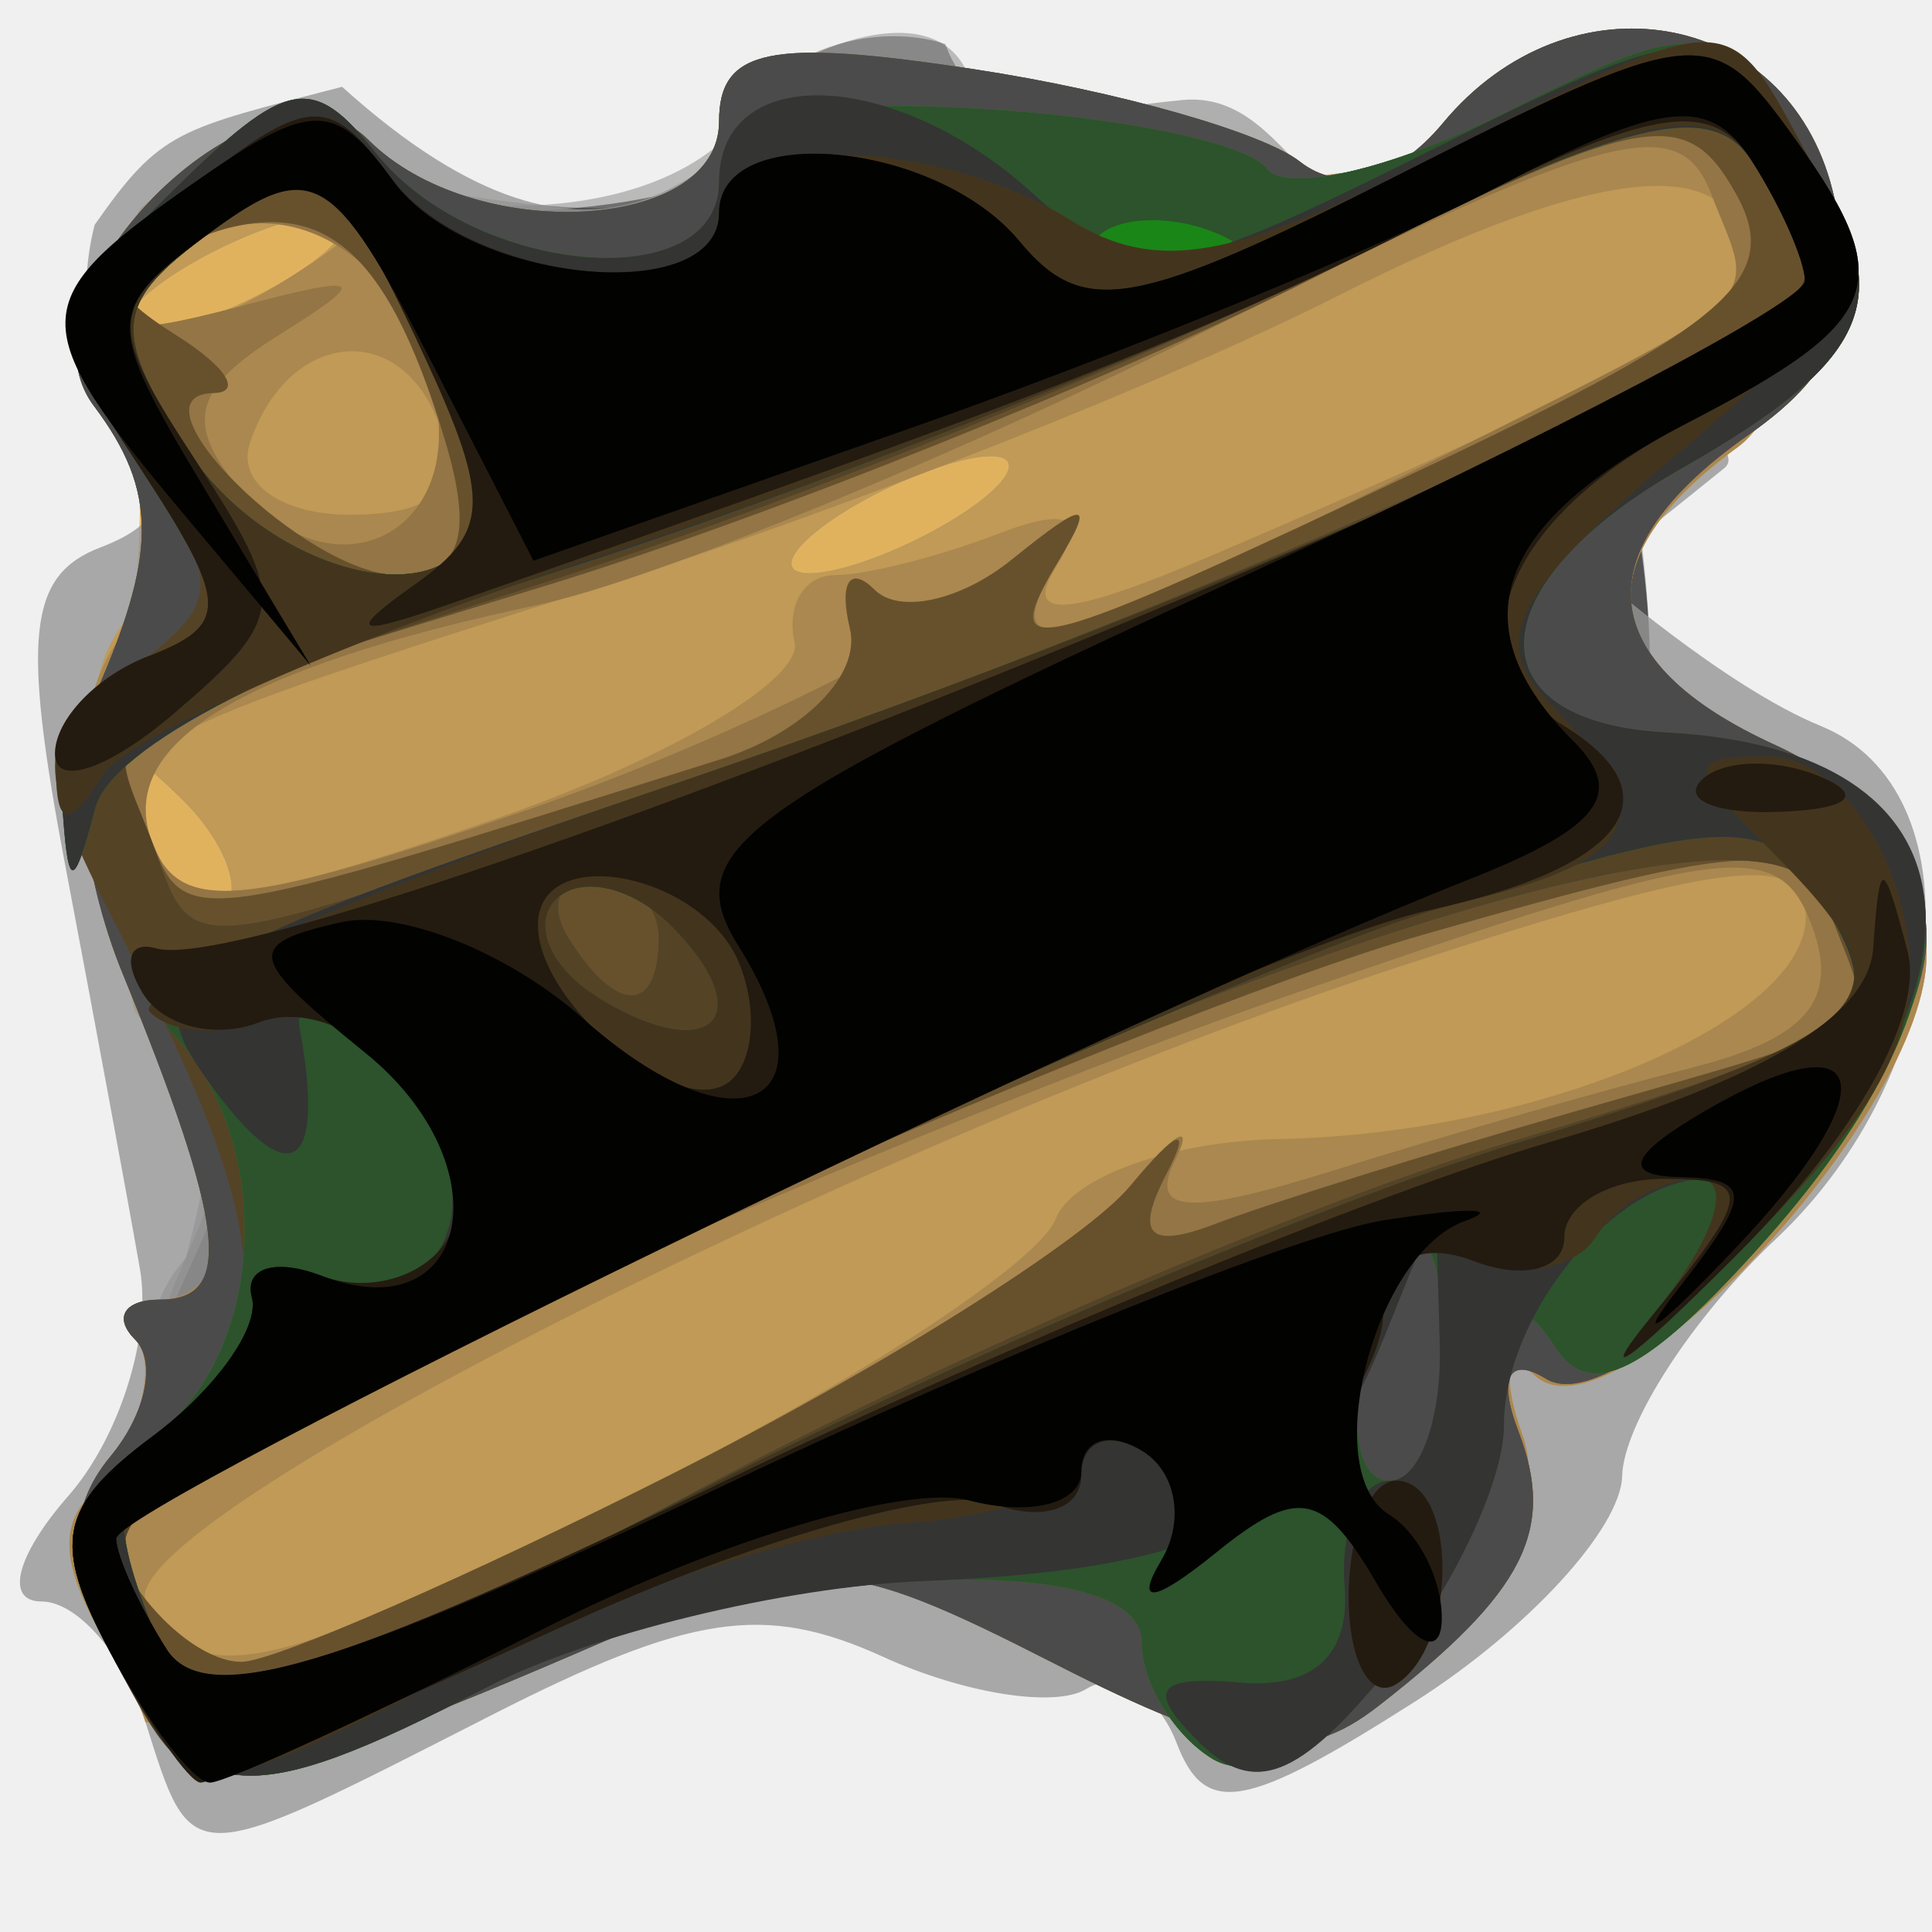
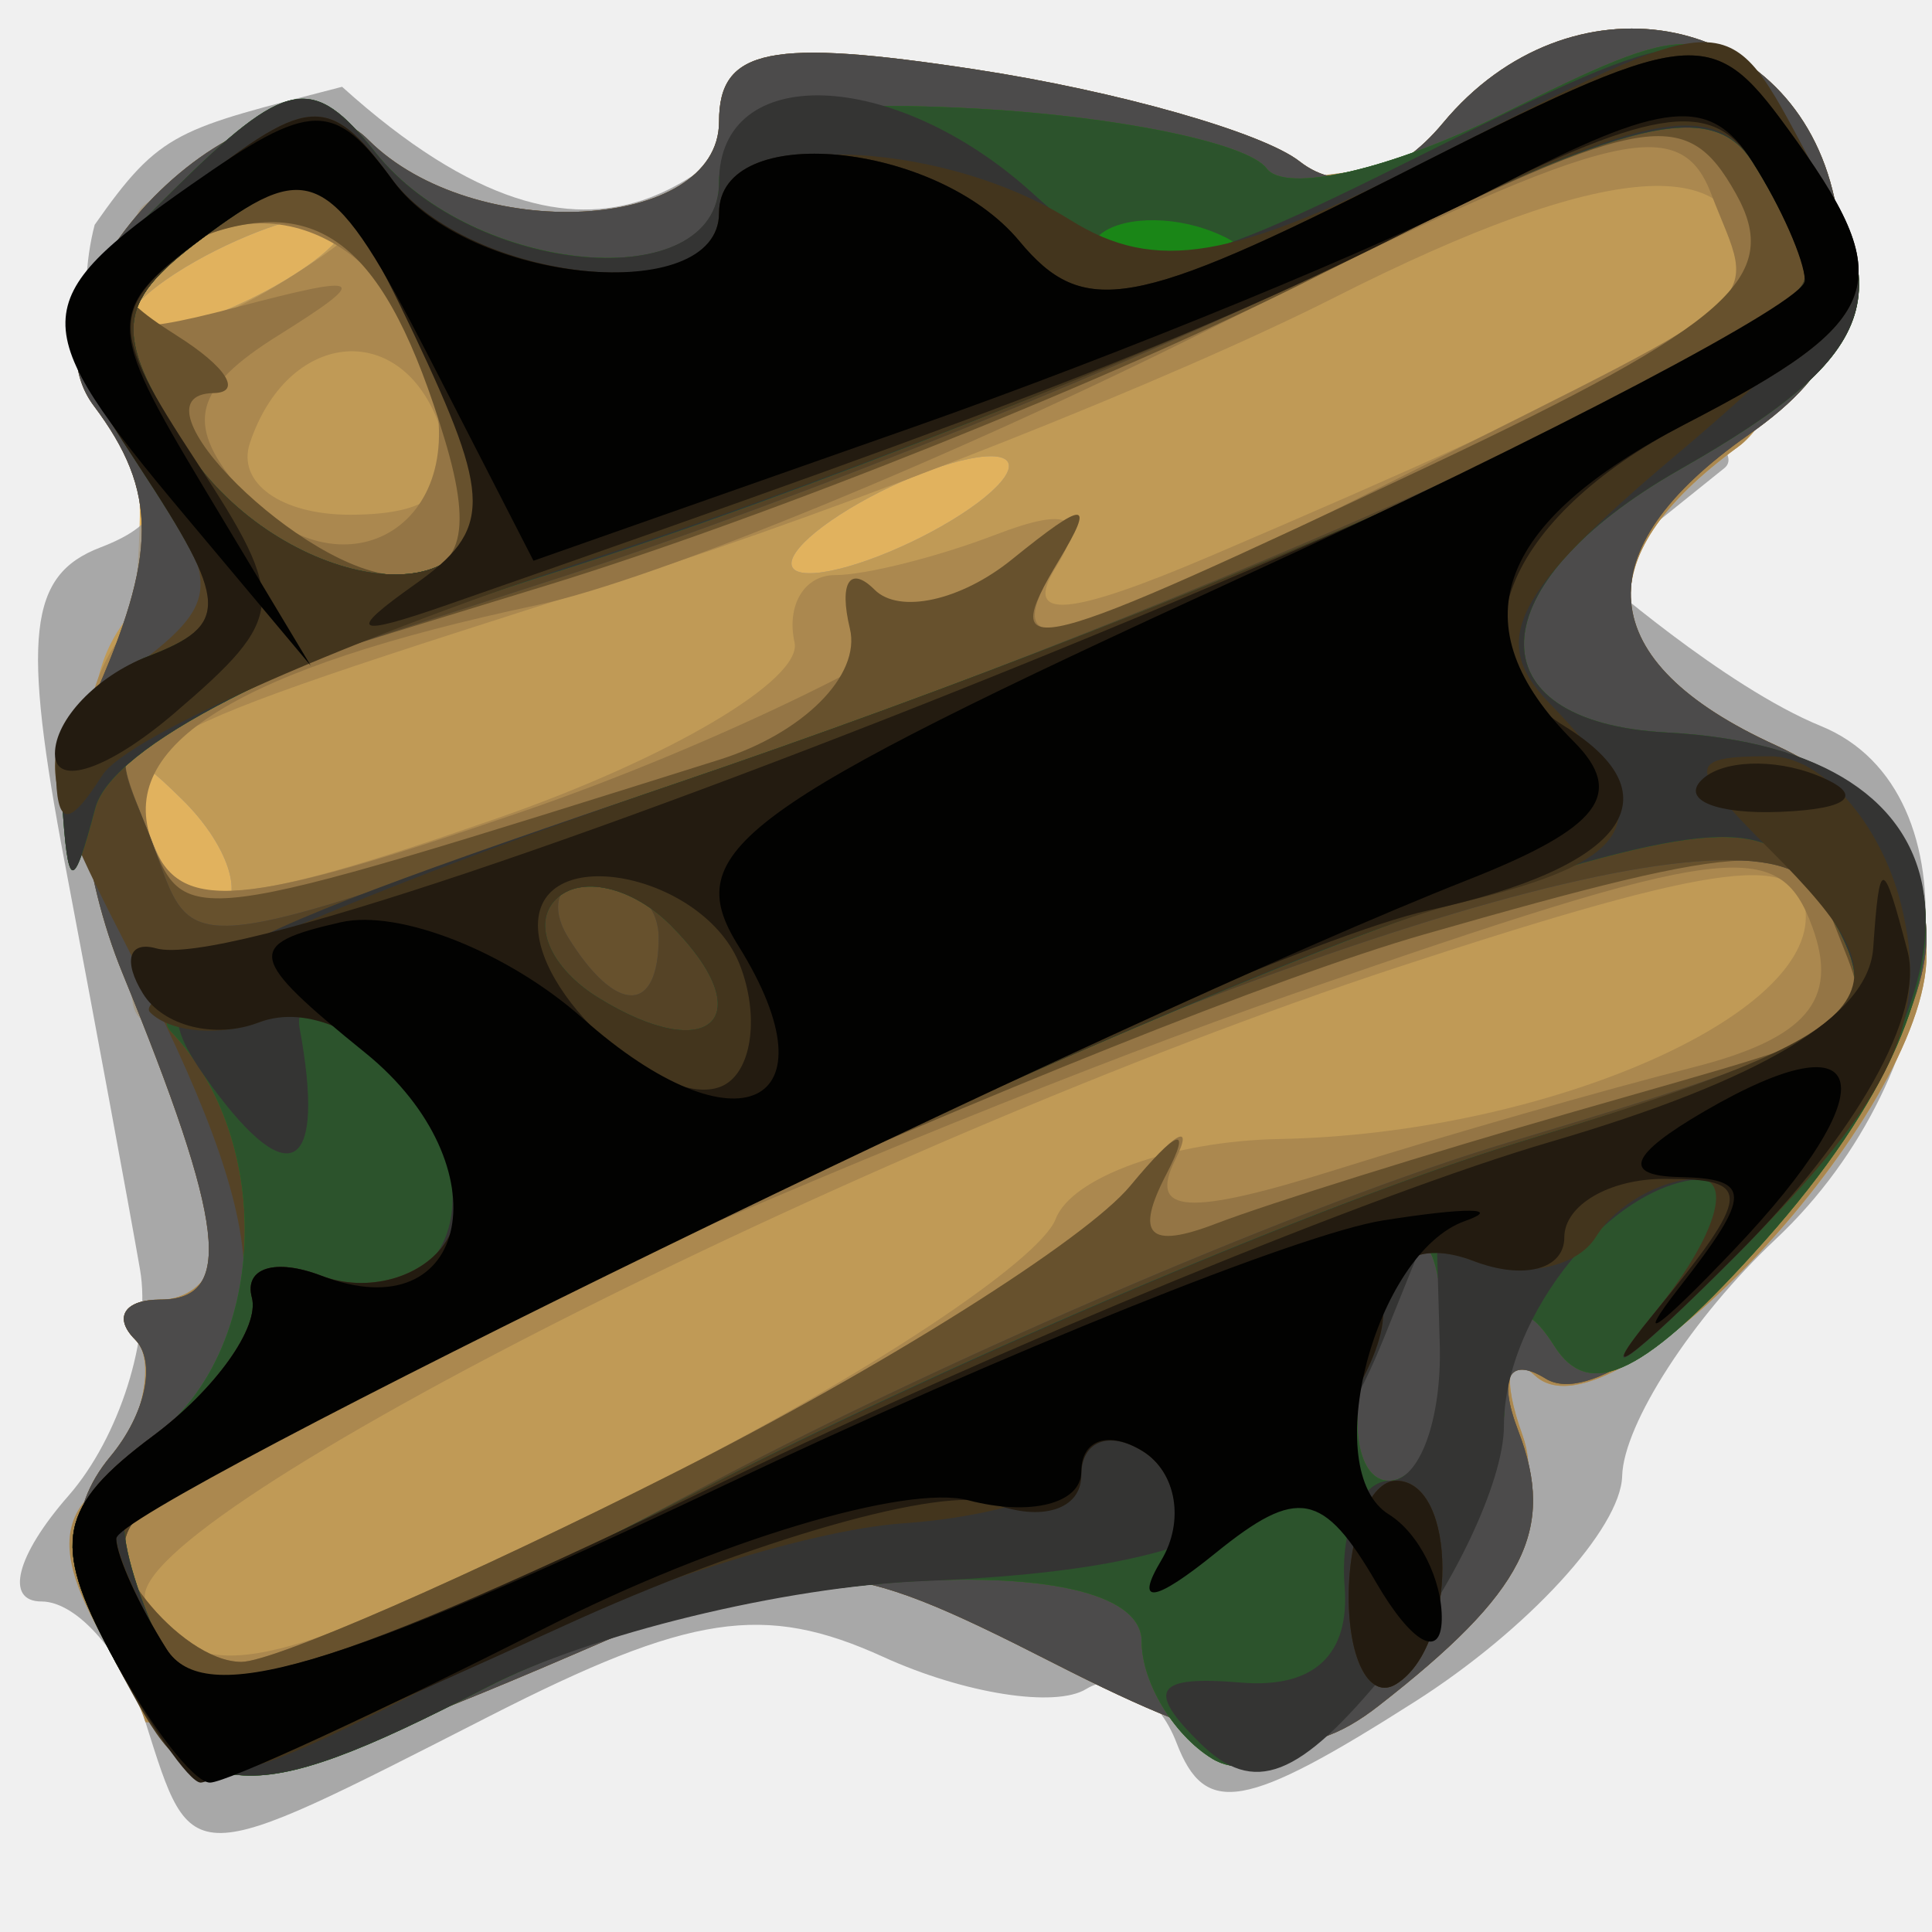
<svg xmlns="http://www.w3.org/2000/svg" id="svg18313" height="32px" width="32px">
  <defs id="defs3" />
  <g id="layer1">
-     <g id="g20700" transform="translate(-560,-220.3622)">
-       <path style="fill:#ffffff;fill-opacity:0" d="M 560,236.362 C 560,231.029 560,225.696 560,220.362 C 570.667,220.362 581.333,220.362 592,220.362 C 592,231.029 592,241.696 592,252.362 C 581.333,252.362 570.667,252.362 560,252.362 C 560,247.029 560,241.696 560,236.362 z " id="path20712" />
-       <path style="fill:#000000;fill-opacity:0.271" d="M 578.847,248.001 C 577.135,246.741 575.474,246.538 573.552,245.826 C 572.155,245.315 567.962,248.956 567.715,247.195 C 566.701,245.749 566.01,244.738 564.573,244.251 C 562.816,244.289 561.855,242.565 563.077,241.201 C 563.775,238.614 563.957,235.758 563.134,233.179 C 562.101,232.012 562.105,230.374 562.746,229.004 C 563.274,227.274 562.956,224.688 564.056,223.408 C 565.931,222.843 570.532,224.748 571.922,223.168 C 572.103,221.497 574.18,220.613 575.657,221.091 C 576.224,222.703 578.144,222.148 579.495,222.029 C 581.366,221.765 581.649,224.535 583.645,223.899 C 585.206,223.739 585.14,223.87 586.682,223.588 C 586.342,226.292 587.278,228.445 587.324,231.181 C 587.221,232.642 589.44,232.512 589.023,234.198 C 589.04,236.556 588.047,238.926 586.194,240.417 C 584.736,241.808 584.477,243.693 584.475,245.421 C 583.653,246.853 582.278,245.968 581.182,247.314 C 580.465,247.835 579.915,248.625 578.847,248.001 z " id="path20710" />
-       <path style="fill:#000000;fill-opacity:0.224" d="M 578,247.448 C 575.676,246.294 574.144,246.469 571.736,245.588 C 569.896,245.359 570.298,245.476 568.14,246.444 C 566.698,246.777 563.738,244.541 562.618,243.388 C 562.289,241.953 563.761,240.587 563.647,239.001 C 563.901,236.618 564.125,234.11 563.368,231.798 C 561.893,230.721 562.844,228.859 563.521,227.586 C 564.568,225.545 563.817,223.751 565.882,223.416 C 569.382,224.33 571.997,223.365 572.587,221.822 C 573.421,221.097 575.542,220.278 576.05,221.638 C 577.312,222.829 579.262,222.014 580.728,222.79 C 581.904,224.012 583.684,224.033 585.264,223.659 C 586.267,223.459 585.856,224.142 586.859,223.942 C 586.519,226.645 587.278,228.445 587.324,231.181 C 587.237,232.646 589.5,232.534 589.007,234.253 C 588.919,236.355 587.949,238.395 586.366,239.782 C 584.886,241.173 584.317,243.014 584.639,244.821 C 584.563,246.857 582.683,245.899 581.573,247.006 C 580.45,247.745 579.605,248.455 578,247.448 z " id="path20708" />
-       <path style="fill:#000000;fill-opacity:0.406" d="M 576.75,246.662 C 574.816,245.789 572.97,245.858 570.873,245.654 C 569.16,245.504 570.8,246.214 568.749,247.013 C 567.227,247.386 563.747,244.624 562.555,243.386 C 562.492,241.982 563.878,240.648 563.737,239.033 C 564.001,236.312 564.243,233.48 563.522,230.812 C 562.135,229.957 563.151,228.12 563.873,227.021 C 565.248,225.105 563.602,224.017 565.673,223.458 C 567.713,224.29 572.294,223.75 572.847,222.646 C 574.583,222.196 576.027,221.987 577.762,222.247 C 579.232,222.53 580.688,222.96 581.98,223.706 C 584.099,224.155 584.605,224.467 586.682,224.118 C 586.342,226.822 587.278,228.445 587.324,231.181 C 587.237,232.646 589.5,232.534 589.007,234.253 C 588.919,236.355 587.949,238.395 586.366,239.782 C 584.886,241.173 584.067,243.014 584.389,244.821 C 584.313,246.854 582.699,245.911 581.573,246.972 C 580.453,247.85 580.215,248.585 578.611,247.549 C 578.192,247.395 577.158,246.843 576.75,246.662 z " id="path20706" />
-       <path style="fill:#000000;fill-opacity:0.488" d="M 575.399,246.644 C 577.5,246.064 574.458,244.885 573.681,244.519 C 572.16,243.872 570.639,244.717 568.949,244.969 C 567.754,246.346 565.316,244.59 564.844,242.619 C 564.349,241.149 563.81,239.167 565.099,237.959 C 565.849,236.256 566.086,234.227 565.553,232.43 C 564.297,231.189 564.652,229.211 564.92,227.631 C 565.067,225.957 565.81,223.817 567.404,223.983 C 568.934,224.146 572.294,225.481 572.107,223.22 C 573.185,221.646 575.401,222.792 576.797,223.294 C 578.907,224.308 581.247,225.562 583.657,224.931 C 585.517,224.934 584.821,227.514 585.008,228.735 C 585.12,230.554 585.446,232.616 586.968,233.81 C 588.078,234.754 588.59,237.511 586.48,237.396 C 585.442,237.975 589.334,239.279 586.93,239.333 C 585.104,239.043 583.676,240.533 583.218,242.171 C 582.733,243.679 581.646,245.587 579.798,245.39 C 577.675,245.467 581.89,246.92 579.864,247.175 C 578.26,247.264 577.336,246.476 575.775,246.058 C 575.552,245.864 575.416,246.684 575.399,246.644 z M 584.158,244.362 C 583.969,243.535 583.96,241.995 584.193,243.696 C 584.587,244.399 584.349,247.061 584.181,245.047 C 584.164,244.819 584.158,244.591 584.158,244.362 z " id="path20704" />
-       <path style="fill:#000000;fill-opacity:1" d="M 573.078,244.291 C 571.514,243.668 569.867,242.767 568.133,243.044 C 567.327,243.553 565.308,245.42 565.496,243.26 C 565.332,238.196 565.648,233.116 566.24,228.087 C 566.078,226.348 567.363,225.214 569.06,225.377 C 570.426,225.49 571.904,225.111 572.403,223.782 C 573.935,223.131 575.821,223.278 577.277,224.068 C 578.955,225.546 581.344,225.278 583.347,225.926 C 585.151,226.783 584.534,229.142 585.129,230.693 C 585.38,232.355 586.678,233.391 587.61,234.642 C 588.915,236.677 586.466,237.573 585.334,238.692 C 583.782,240.362 583.374,242.711 582.002,244.484 C 580.963,246.044 578.893,244.117 577.798,245.425 C 576.498,245.892 575.025,244.981 573.753,244.582 C 573.526,244.488 573.302,244.391 573.078,244.291 z " id="path20702" />
-     </g>
    <g style="opacity:1" id="g18262" transform="translate(-456.09,-272.4804)">
      <path style="fill:#e1b25e" d="M 458.295,289.122 C 457.574,285.325 458.939,280.638 458.154,279.692 C 457.566,278.983 458.03,277.288 458.346,276.079 C 458.826,274.243 470.507,280.131 474.114,280.131 C 476.489,280.131 458.785,291.705 458.295,289.122 z " id="path18268" />
      <path style="fill-opacity:0.791;fill:#959595" d="M 458.5,301.006 C 458.151,299.906 457.376,299.006 456.778,299.006 C 456.164,299.006 456.358,298.244 457.223,297.256 C 458.066,296.294 458.6,294.606 458.409,293.506 C 458.217,292.406 457.66,289.393 457.17,286.81 C 456.449,283.012 456.56,282.005 457.752,281.548 C 458.831,281.134 458.939,280.638 458.154,279.692 C 457.566,278.983 457.342,277.413 457.658,276.204 C 458.757,274.633 459.033,274.625 461.756,273.918 C 466.164,277.895 468.024,275.07 469.523,273.561 C 471.24,272.908 485.834,279.284 484.651,280.234 L 482.5,281.962 C 482.5,281.962 484.644,283.85 486.25,284.506 C 488.863,285.572 488.452,290.233 485.5,293.006 C 484.125,294.298 482.981,296.064 482.958,296.93 C 482.934,297.797 481.391,299.477 479.529,300.663 C 476.703,302.462 476.049,302.576 475.578,301.349 C 475.268,300.541 474.595,300.139 474.082,300.455 C 473.569,300.772 472.056,300.533 470.72,299.924 C 468.745,299.025 467.522,299.209 464.185,300.912 C 459.174,303.468 459.281,303.467 458.5,301.006 z M 459.124,285.739 C 458.136,284.759 458.022,284.874 458.564,286.299 C 458.94,287.285 459.499,287.84 459.807,287.533 C 460.115,287.225 459.808,286.418 459.124,285.739 z M 472,281.006 C 472.825,280.473 473.05,280.037 472.5,280.037 C 471.95,280.037 470.825,280.473 470,281.006 C 469.175,281.539 468.95,281.975 469.5,281.975 C 470.05,281.975 471.175,281.539 472,281.006 z M 461,277.006 C 461.825,276.473 462.05,276.037 461.5,276.037 C 460.95,276.037 459.825,276.473 459,277.006 C 458.175,277.539 457.95,277.975 458.5,277.975 C 459.05,277.975 460.175,277.539 461,277.006 z " id="path18274" />
      <path style="fill:#c09a56" d="M 458.677,300.608 C 458.328,299.508 456.789,298.359 457.701,297.352 C 458.612,296.345 458.703,295.043 458.336,294.675 C 457.968,294.307 458.152,294.006 458.745,294.006 C 459.953,294.006 460.367,291.985 459.076,289.917 C 458.607,289.165 458.195,287.364 457.783,285.538 C 457.214,283.016 458.542,282.433 459.19,281.732 C 460.354,281.286 458.967,280.671 458.055,279.573 C 457.676,276.828 457.731,275.641 461.85,274.757 C 464.235,279.088 486.218,273.169 485.879,275.094 C 485.541,277.019 485.919,279.123 484.883,279.878 C 482.308,281.754 482.521,283.467 485.5,284.824 C 487.127,285.566 488,286.778 488,288.298 C 488,290.903 482.833,296.463 481.521,295.27 C 481.059,294.85 480.962,295.29 481.306,296.248 C 481.716,297.389 480.776,298.637 479.085,300.206 C 476.557,302.55 477.084,301.897 475.238,300.051 C 472.811,297.624 469.441,297.264 464.53,299.769 C 459.856,301.293 459.455,303.06 458.677,300.608 z M 459.124,285.739 C 458.136,284.759 458.022,284.874 458.564,286.299 C 458.94,287.285 459.499,287.84 459.807,287.533 C 460.115,287.225 459.808,286.418 459.124,285.739 z M 472,281.006 C 472.825,280.473 473.05,280.037 472.5,280.037 C 471.95,280.037 470.825,280.473 470,281.006 C 469.175,281.539 468.95,281.975 469.5,281.975 C 470.05,281.975 471.175,281.539 472,281.006 z M 461,277.006 C 461.825,276.473 462.05,276.037 461.5,276.037 C 460.95,276.037 459.825,276.473 459,277.006 C 458.175,277.539 457.95,277.975 458.5,277.975 C 459.05,277.975 460.175,277.539 461,277.006 z M 466.068,276.948 C 465.095,276.695 464.938,276.181 464.261,276.455 C 463.584,276.729 463.806,276.583 465.456,276.562 C 467.106,276.542 467.041,277.202 466.068,276.948 z " id="path18276" />
      <path style="fill:#ab884f" d="M 458.5,301.006 C 458.151,299.906 456.613,298.315 457.524,297.308 C 458.435,296.3 458.703,295.043 458.336,294.675 C 457.968,294.307 458.152,294.006 458.745,294.006 C 459.953,294.006 460.256,291.985 458.966,289.917 C 458.496,289.165 457.841,286.878 457.429,285.052 C 457.656,282.971 458.321,282.919 459.058,281.909 C 460.222,281.462 458.967,280.671 458.055,279.573 C 455.997,277.093 458.041,276.481 461.85,275.023 C 464.81,277.63 481.003,275.026 485.305,274.299 C 484.966,276.224 485.919,279.123 484.883,279.878 C 482.308,281.754 482.521,283.467 485.5,284.824 C 487.127,285.566 488,286.778 488,288.298 C 488,290.903 482.833,296.463 481.521,295.27 C 481.059,294.85 480.962,295.29 481.306,296.248 C 481.716,297.389 480.909,298.77 479.217,300.338 C 476.336,301.312 477.217,300.837 475.017,300.36 C 472.59,297.933 471.341,296.424 466.431,298.929 C 461.624,301.381 460.56,301.116 458.5,301.006 z M 467.074,296.969 C 470.384,295.298 473.31,293.363 473.576,292.669 C 473.842,291.974 475.509,291.379 477.28,291.346 C 481.559,291.265 486,289.392 486,287.668 C 486,286.566 484.61,286.736 479.25,288.497 C 470.339,291.425 457.766,297.818 458.52,299.038 C 459.438,300.524 460.576,300.249 467.074,296.969 z M 469.25,283.12 C 469.113,282.507 469.413,282.006 469.918,282.006 C 470.423,282.006 471.622,281.705 472.582,281.336 C 473.806,280.866 474.103,281.031 473.573,281.887 C 473.035,282.759 473.775,282.7 476.159,281.682 C 482.899,278.803 485,277.668 485,276.905 C 485,274.957 482.696,275.126 478.201,277.404 C 475.521,278.762 470.216,280.865 466.414,282.075 C 457.924,284.779 457.966,284.755 458.618,286.452 C 459.058,287.599 460.029,287.528 464.324,286.034 C 467.171,285.044 469.387,283.733 469.25,283.12 z M 463.345,279.464 C 462.69,277.757 460.846,277.967 460.229,279.819 C 460.009,280.478 460.746,281.006 461.885,281.006 C 463.323,281.006 463.76,280.545 463.345,279.464 z M 461,277.006 C 462.293,276.171 462.266,276.035 460.809,276.021 C 459.879,276.013 458.84,276.456 458.5,277.006 C 457.718,278.272 459.042,278.272 461,277.006 z M 466.775,276.595 C 465.802,276.341 464.938,276.093 464.261,276.367 C 463.584,276.641 463.806,276.318 465.456,276.297 C 467.106,276.277 467.748,276.848 466.775,276.595 z " id="path18278" />
      <path style="fill:#947545" d="M 458.016,300.036 C 457.198,298.508 457.171,297.505 457.922,296.6 C 458.505,295.897 458.687,295.026 458.325,294.664 C 457.963,294.302 458.152,294.006 458.745,294.006 C 459.969,294.006 459.825,292.773 458.113,288.584 C 457.456,286.976 457.235,284.951 457.623,284.084 C 458.705,281.661 458.709,280.621 457.644,279.202 C 456.197,277.274 460.498,273.104 462.189,274.795 C 463.93,276.536 468,276.326 468,274.494 C 468,273.281 468.838,273.11 472.25,273.631 C 474.587,273.987 477.003,274.673 477.617,275.155 C 478.303,275.693 479.219,275.447 479.99,274.518 C 482.076,272.004 485.688,272.625 486.441,275.627 C 486.94,277.615 486.604,278.595 485.049,279.684 C 482.305,281.607 482.465,283.441 485.5,284.824 C 486.972,285.495 488,286.798 488,287.993 C 488,290.5 483.1,296.186 481.69,295.314 C 481.084,294.94 480.898,295.297 481.238,296.183 C 481.867,297.822 481.345,298.848 478.922,300.736 C 477.646,301.73 476.616,301.595 473.541,300.027 C 469.993,298.218 469.496,298.193 466.119,299.656 C 460.034,302.292 459.243,302.329 458.016,300.036 z M 467.267,296.871 C 470.682,295.147 474.078,293.01 474.812,292.121 C 475.547,291.233 475.881,291.04 475.555,291.692 C 475.107,292.587 475.763,292.626 478.231,291.85 C 480.029,291.286 482.674,290.527 484.109,290.165 C 486.006,289.686 486.552,289.05 486.109,287.837 C 485.559,286.329 484.721,286.438 477.491,288.948 C 470.906,291.234 459.588,296.274 458.15,297.56 C 457.552,298.095 459.065,300.006 460.088,300.006 C 460.621,300.006 463.851,298.595 467.267,296.871 z M 472.352,282.248 C 473.448,281.29 474.015,281.069 473.613,281.756 C 472.57,283.54 473.405,283.339 479.283,280.386 C 485.636,277.195 485.172,277.618 484.43,275.685 C 483.902,274.309 482.712,274.63 476.157,277.916 C 471.946,280.028 466.925,282.09 465,282.499 C 460.038,283.553 457.99,284.817 458.613,286.441 C 459.063,287.614 460.079,287.527 464.757,285.918 C 467.839,284.857 471.257,283.206 472.352,282.248 z M 463.251,278.857 C 462.586,276.316 460.234,275.352 458.683,276.986 C 457.749,277.969 458.026,278.092 460,277.571 C 462.144,277.005 462.243,277.071 460.695,278.039 C 459.309,278.905 459.152,279.484 460.018,280.527 C 461.625,282.464 463.888,281.294 463.251,278.857 z " id="path18282" />
      <path style="fill:#67512d" d="M 458.016,300.036 C 457.198,298.508 457.171,297.505 457.922,296.6 C 458.505,295.897 458.687,295.026 458.325,294.664 C 457.963,294.302 458.152,294.006 458.745,294.006 C 459.969,294.006 459.825,292.773 458.113,288.584 C 457.456,286.976 457.235,284.951 457.623,284.084 C 458.705,281.661 458.709,280.621 457.644,279.202 C 456.197,277.274 460.498,273.104 462.189,274.795 C 463.93,276.536 468,276.326 468,274.494 C 468,273.281 468.838,273.11 472.25,273.631 C 474.587,273.987 477.003,274.673 477.617,275.155 C 478.303,275.693 479.219,275.447 479.99,274.518 C 482.076,272.004 485.688,272.625 486.441,275.627 C 486.94,277.615 486.604,278.595 485.049,279.684 C 482.305,281.607 482.465,283.441 485.5,284.824 C 486.972,285.495 488,286.798 488,287.993 C 488,290.5 483.1,296.186 481.69,295.314 C 481.084,294.94 480.898,295.297 481.238,296.183 C 481.867,297.822 481.345,298.848 478.922,300.736 C 477.646,301.73 476.616,301.595 473.541,300.027 C 469.993,298.218 469.496,298.193 466.119,299.656 C 460.034,302.292 459.243,302.329 458.016,300.036 z M 467.267,296.871 C 470.682,295.147 474.078,293.01 474.812,292.121 C 475.591,291.18 475.84,291.099 475.41,291.926 C 474.882,292.942 475.116,293.176 476.232,292.747 C 477.09,292.418 479.751,291.585 482.146,290.897 C 487.495,289.359 487.166,289.601 486.452,287.74 C 485.918,286.351 485.21,286.373 479.678,287.957 C 474.793,289.355 459.856,296.016 458.15,297.557 C 457.553,298.096 459.064,300.006 460.088,300.006 C 460.621,300.006 463.851,298.595 467.267,296.871 z M 468,285.065 C 469.394,284.627 470.353,283.666 470.167,282.893 C 469.983,282.13 470.167,281.84 470.575,282.247 C 470.982,282.655 472.006,282.43 472.85,281.747 C 474.074,280.757 474.232,280.759 473.633,281.756 C 472.589,283.493 473.027,283.381 479.797,280.18 C 484.747,277.839 485.614,277.067 484.842,275.688 C 484.002,274.187 483.314,274.324 477.862,277.076 C 474.536,278.755 468.819,281.048 465.157,282.173 C 457.367,284.565 457.792,284.301 458.549,286.272 C 459.163,287.873 458.993,287.894 468,285.065 z M 463.455,279.756 C 462.481,276.531 461.386,275.644 459.345,276.427 C 457.822,277.012 457.775,277.252 459.028,278.045 C 459.838,278.557 460.107,278.982 459.628,278.991 C 458.129,279.017 461.165,282.006 462.69,282.006 C 463.723,282.006 463.941,281.365 463.455,279.756 z " id="path18286" />
      <path style="fill:#4c4b4b" d="M 458.016,300.036 C 457.198,298.508 457.171,297.505 457.922,296.6 C 458.505,295.897 458.687,295.026 458.325,294.664 C 457.963,294.302 458.152,294.006 458.745,294.006 C 459.969,294.006 459.825,292.773 458.113,288.584 C 457.456,286.976 457.235,284.951 457.623,284.084 C 458.705,281.661 458.709,280.621 457.644,279.202 C 456.197,277.274 460.498,273.104 462.189,274.795 C 463.93,276.536 468,276.326 468,274.494 C 468,273.281 468.838,273.11 472.25,273.631 C 474.587,273.987 477.003,274.673 477.617,275.155 C 478.303,275.693 479.219,275.447 479.99,274.518 C 482.076,272.004 485.688,272.625 486.441,275.627 C 486.94,277.615 486.604,278.595 485.049,279.684 C 482.305,281.607 482.465,283.441 485.5,284.824 C 486.972,285.495 488,286.798 488,287.993 C 488,290.5 483.1,296.186 481.69,295.314 C 481.084,294.94 480.898,295.297 481.238,296.183 C 481.867,297.822 481.345,298.848 478.922,300.736 C 477.646,301.73 476.616,301.595 473.541,300.027 C 469.993,298.218 469.496,298.193 466.119,299.656 C 460.034,302.292 459.243,302.329 458.016,300.036 z M 467.825,297.065 C 471.854,294.927 477.817,292.378 481.075,291.402 C 487.25,289.553 487.501,289.344 486.137,287.194 C 485.098,285.556 476.264,288.348 465.611,293.681 C 457.098,297.943 457.816,297.362 458.583,299.363 C 459.418,301.538 459.381,301.548 467.825,297.065 z M 467,288.006 C 467,287.456 466.523,287.006 465.941,287.006 C 465.359,287.006 465.16,287.456 465.5,288.006 C 466.292,289.287 467,289.287 467,288.006 z M 468.33,285.119 C 477.111,282.015 486.01,277.952 485.985,277.057 C 485.976,276.754 485.589,275.906 485.123,275.172 C 484.45,274.11 483.075,274.438 478.389,276.782 C 475.15,278.401 469.35,280.75 465.5,282.002 C 457.21,284.697 457.801,284.324 458.583,286.363 C 459.377,288.432 458.716,288.516 468.33,285.119 z M 463.965,280.756 C 463.945,280.069 463.364,278.488 462.673,277.244 C 461.575,275.268 461.185,275.15 459.589,276.317 C 457.99,277.486 457.932,277.924 459.122,279.829 C 460.58,282.164 464.023,282.823 463.965,280.756 z " id="path18288" />
      <path style="fill:#554326" d="M 457.909,299.835 C 456.942,298.028 457.061,297.432 458.623,296.28 C 460.747,294.713 460.656,292.961 458.205,288.185 C 456.598,285.055 456.598,284.793 458.212,283.603 C 459.785,282.444 459.795,282.159 458.337,280.077 C 456.856,277.962 456.895,277.668 458.933,275.659 C 460.839,273.778 461.266,273.696 462.308,275.006 C 463.926,277.042 468,277.408 468,275.517 C 468,274.424 469.08,274.11 472.25,274.279 C 474.587,274.404 476.756,274.85 477.068,275.27 C 477.38,275.691 479.137,275.286 480.972,274.37 C 484.13,272.795 484.379,272.804 485.654,274.547 C 487.642,277.267 487.322,278.316 483.911,280.257 C 480.566,282.161 480.454,284.442 483.697,284.613 C 488.731,284.878 489.416,288.434 485.32,293.032 C 483.351,295.241 482.425,295.703 481.835,294.773 C 481.284,293.905 481.026,294.18 481.015,295.645 C 480.995,298.442 477.663,302.534 476.162,301.606 C 475.523,301.211 475,300.339 475,299.669 C 475,297.975 467.913,298.483 464.113,300.448 C 460.138,302.503 459.292,302.419 457.909,299.835 z M 467.825,297.065 C 471.854,294.927 477.817,292.378 481.075,291.402 C 487.25,289.553 487.501,289.344 486.137,287.194 C 485.098,285.556 476.264,288.348 465.611,293.681 C 457.098,297.943 457.816,297.362 458.583,299.363 C 459.418,301.538 459.381,301.548 467.825,297.065 z M 480,295.006 C 480,292.442 479.381,292.442 478.71,295.006 C 478.423,296.106 478.595,297.006 479.094,297.006 C 479.592,297.006 480,296.106 480,295.006 z M 467,288.006 C 467,287.456 466.523,287.006 465.941,287.006 C 465.359,287.006 465.16,287.456 465.5,288.006 C 466.292,289.287 467,289.287 467,288.006 z M 468.33,285.119 C 477.111,282.015 486.01,277.952 485.985,277.057 C 485.976,276.754 485.589,275.906 485.123,275.172 C 484.45,274.11 483.075,274.438 478.389,276.782 C 475.15,278.401 469.35,280.75 465.5,282.002 C 457.21,284.697 457.801,284.324 458.583,286.363 C 459.377,288.432 458.716,288.516 468.33,285.119 z M 463.965,280.756 C 463.945,280.069 463.364,278.488 462.673,277.244 C 461.575,275.268 461.185,275.15 459.589,276.317 C 457.99,277.486 457.932,277.924 459.122,279.829 C 460.58,282.164 464.023,282.823 463.965,280.756 z " id="path18290" />
      <path style="fill:#1a8617" d="M 457.909,299.835 C 456.941,298.028 457.061,297.434 458.623,296.288 C 460.52,294.896 460.673,291.386 458.916,289.559 C 458.351,288.971 461.516,287.419 467.253,285.469 C 476.612,282.287 486.013,278.066 485.985,277.057 C 485.976,276.754 485.589,275.906 485.123,275.172 C 484.45,274.109 483.078,274.433 478.389,276.76 C 475.15,278.367 469.261,280.704 465.302,281.953 C 460.824,283.365 457.94,284.843 457.668,285.865 C 457.295,287.27 457.215,287.25 457.116,285.725 C 457.052,284.745 457.691,283.678 458.536,283.354 C 459.904,282.829 459.893,282.491 458.434,280.265 C 456.883,277.898 456.911,277.652 458.956,275.636 C 460.843,273.774 461.266,273.695 462.308,275.006 C 463.926,277.042 468,277.408 468,275.517 C 468,274.424 469.08,274.11 472.25,274.279 C 474.587,274.404 476.756,274.85 477.068,275.27 C 477.38,275.691 479.137,275.286 480.972,274.37 C 484.13,272.795 484.379,272.804 485.654,274.547 C 487.642,277.267 487.322,278.316 483.911,280.257 C 480.566,282.161 480.454,284.442 483.697,284.613 C 488.731,284.878 489.416,288.434 485.32,293.032 C 483.351,295.241 482.425,295.703 481.835,294.773 C 481.284,293.905 481.026,294.18 481.015,295.645 C 480.995,298.442 477.663,302.534 476.162,301.606 C 475.523,301.211 475,300.339 475,299.669 C 475,297.975 467.913,298.483 464.113,300.448 C 460.138,302.503 459.292,302.419 457.909,299.835 z M 467.847,297.084 C 472.056,294.927 478.087,292.37 481.25,291.402 C 487.271,289.558 487.505,289.352 486.102,287.137 C 485.377,285.992 484.353,286.057 479.867,287.527 C 475.654,288.909 459.551,296.314 458.226,297.479 C 457.814,297.842 459.14,301.006 459.704,301.006 C 459.974,301.006 463.638,299.241 467.847,297.084 z M 480,295.006 C 480,292.442 479.381,292.442 478.71,295.006 C 478.423,296.106 478.595,297.006 479.094,297.006 C 479.592,297.006 480,296.106 480,295.006 z M 467.2,287.806 C 466.558,287.164 465.701,286.971 465.296,287.377 C 464.89,287.783 465.207,288.516 466,289.006 C 467.868,290.16 468.711,289.317 467.2,287.806 z M 463.965,280.756 C 463.945,280.069 463.364,278.488 462.673,277.244 C 461.575,275.268 461.185,275.15 459.589,276.317 C 457.99,277.486 457.932,277.924 459.122,279.829 C 460.58,282.164 464.023,282.823 463.965,280.756 z " id="path18292" />
      <path style="fill:#2c532c" d="M 457.909,299.835 C 456.941,298.028 457.061,297.434 458.623,296.288 C 460.52,294.896 460.673,291.386 458.916,289.559 C 458.351,288.971 461.516,287.419 467.253,285.469 C 476.612,282.287 486.013,278.066 485.985,277.057 C 485.976,276.754 485.589,275.906 485.123,275.172 C 484.45,274.109 483.078,274.433 478.389,276.76 C 475.15,278.367 469.261,280.704 465.302,281.953 C 460.824,283.365 457.94,284.843 457.668,285.865 C 457.295,287.27 457.215,287.25 457.116,285.725 C 457.052,284.745 457.691,283.678 458.536,283.354 C 459.904,282.829 459.893,282.491 458.434,280.265 C 456.883,277.898 456.911,277.652 458.956,275.636 C 460.843,273.774 461.266,273.695 462.308,275.006 C 463.926,277.042 468,277.408 468,275.517 C 468,274.424 469.08,274.11 472.25,274.279 C 474.587,274.404 476.756,274.85 477.068,275.27 C 477.38,275.691 479.137,275.286 480.972,274.37 C 484.13,272.795 484.379,272.804 485.654,274.547 C 487.642,277.267 487.322,278.316 483.911,280.257 C 480.566,282.161 480.454,284.442 483.697,284.613 C 488.731,284.878 489.416,288.434 485.32,293.032 C 483.351,295.241 482.425,295.703 481.835,294.773 C 481.284,293.905 481.026,294.18 481.015,295.645 C 480.995,298.442 477.663,302.534 476.162,301.606 C 475.523,301.211 475,300.339 475,299.669 C 475,297.975 467.913,298.483 464.113,300.448 C 460.138,302.503 459.292,302.419 457.909,299.835 z M 467.847,297.084 C 472.056,294.927 478.087,292.37 481.25,291.402 C 487.271,289.558 487.505,289.352 486.102,287.137 C 485.377,285.992 484.353,286.057 479.867,287.527 C 475.654,288.909 459.551,296.314 458.226,297.479 C 457.814,297.842 459.14,301.006 459.704,301.006 C 459.974,301.006 463.638,299.241 467.847,297.084 z M 480,295.006 C 480,292.442 479.381,292.442 478.71,295.006 C 478.423,296.106 478.595,297.006 479.094,297.006 C 479.592,297.006 480,296.106 480,295.006 z M 467.2,287.806 C 466.558,287.164 465.701,286.971 465.296,287.377 C 464.89,287.783 465.207,288.516 466,289.006 C 467.868,290.16 468.711,289.317 467.2,287.806 z M 463.965,280.756 C 463.945,280.069 463.364,278.488 462.673,277.244 C 461.575,275.268 461.185,275.15 459.589,276.317 C 457.99,277.486 457.932,277.924 459.122,279.829 C 460.58,282.164 464.023,282.823 463.965,280.756 z M 476.188,276.323 C 475.466,276.034 474.603,276.07 474.271,276.402 C 473.939,276.734 474.529,276.971 475.583,276.927 C 476.748,276.879 476.985,276.642 476.188,276.323 z " id="path18294" />
      <path style="fill:#343433" d="M 457.909,299.835 C 456.942,298.029 457.062,297.429 458.623,296.265 C 459.656,295.495 460.393,294.463 460.262,293.971 C 460.131,293.48 460.648,293.318 461.411,293.61 C 463.599,294.45 464.413,291.987 462.552,290.16 C 461.625,289.25 460.95,288.956 461.052,289.506 C 461.488,291.867 460.902,292.255 459.596,290.469 C 458.27,288.655 458.697,288.378 467.346,285.437 C 476.627,282.282 486.013,278.062 485.985,277.057 C 485.976,276.754 485.589,275.906 485.123,275.172 C 484.45,274.109 483.078,274.433 478.389,276.76 C 475.15,278.367 469.261,280.704 465.302,281.953 C 460.824,283.365 457.94,284.843 457.668,285.865 C 457.295,287.27 457.215,287.25 457.116,285.725 C 457.052,284.745 457.691,283.678 458.536,283.354 C 459.904,282.829 459.893,282.491 458.434,280.265 C 456.883,277.898 456.911,277.652 458.956,275.636 C 460.843,273.774 461.266,273.695 462.308,275.006 C 463.939,277.058 468,277.406 468,275.494 C 468,273.503 470.899,273.605 473.187,275.675 C 474.917,277.241 475.321,277.2 479.671,275.028 C 484.141,272.795 484.36,272.778 485.655,274.549 C 487.642,277.267 487.321,278.316 483.911,280.257 C 480.566,282.161 480.454,284.442 483.697,284.613 C 488.953,284.89 489.438,288.672 484.813,293.31 C 483.06,295.068 482.455,295.494 483.468,294.256 C 484.481,293.019 484.88,292.006 484.355,292.006 C 482.841,292.006 481,294.25 481,296.095 C 481,297.024 480.132,298.847 479.071,300.145 C 477.605,301.939 476.859,302.228 475.964,301.349 C 475.066,300.467 475.226,300.23 476.643,300.349 C 477.849,300.451 478.451,299.892 478.361,298.756 C 478.285,297.794 478.622,297.006 479.111,297.006 C 479.6,297.006 479.971,295.994 479.937,294.756 L 479.873,292.506 L 479.007,294.654 C 477.812,297.615 476.18,298.472 471.363,298.669 C 469.088,298.762 465.848,299.55 464.163,300.422 C 460.136,302.504 459.295,302.425 457.909,299.835 z M 467.847,297.084 C 472.056,294.927 478.087,292.37 481.25,291.402 C 487.271,289.558 487.505,289.352 486.102,287.137 C 485.377,285.992 484.353,286.057 479.867,287.527 C 475.654,288.909 459.551,296.314 458.226,297.479 C 457.814,297.842 459.14,301.006 459.704,301.006 C 459.974,301.006 463.638,299.241 467.847,297.084 z M 467.2,287.806 C 466.558,287.164 465.701,286.971 465.296,287.377 C 464.89,287.783 465.207,288.516 466,289.006 C 467.868,290.16 468.711,289.317 467.2,287.806 z M 463.965,280.756 C 463.945,280.069 463.364,278.488 462.673,277.244 C 461.575,275.268 461.185,275.15 459.589,276.317 C 457.99,277.486 457.932,277.924 459.122,279.829 C 460.58,282.164 464.023,282.823 463.965,280.756 z " id="path18296" />
      <path style="fill:#43351d" d="M 457.909,299.835 C 456.942,298.029 457.062,297.429 458.623,296.265 C 459.656,295.495 460.393,294.463 460.262,293.971 C 460.131,293.48 460.648,293.318 461.411,293.61 C 462.174,293.903 463.107,293.642 463.485,293.03 C 464.383,291.577 462.039,288.777 460.438,289.392 C 459.754,289.654 458.917,289.589 458.576,289.248 C 458.235,288.908 462.128,287.21 467.228,285.477 C 476.609,282.288 486.013,278.067 485.985,277.057 C 485.976,276.754 485.588,275.905 485.122,275.17 C 484.445,274.101 483.217,274.369 479,276.506 C 476.099,277.976 470.307,280.295 466.131,281.658 C 461.954,283.022 458.198,284.67 457.784,285.322 C 457.221,286.206 457.027,286.181 457.015,285.225 C 457.007,284.52 457.691,283.678 458.536,283.354 C 459.899,282.831 459.883,282.477 458.396,280.208 C 456.786,277.75 456.812,277.576 459.067,275.751 C 461.181,274.039 461.528,274.007 462.567,275.428 C 463.834,277.161 468,277.604 468,276.006 C 468,274.662 471.594,274.736 473.819,276.125 C 475.227,277.004 476.504,276.789 479.766,275.125 C 484.847,272.533 484.677,272.534 486.055,275.108 C 487.03,276.93 486.734,277.586 483.84,280.026 C 481.153,282.291 480.744,283.092 481.75,284.124 C 483.608,286.03 483.296,286.719 480.25,287.44 C 476.842,288.246 457.994,297.137 458.015,297.929 C 458.024,298.246 458.419,299.12 458.894,299.87 C 459.584,300.958 461.344,300.42 467.629,297.198 C 471.958,294.978 478.087,292.37 481.25,291.402 C 487.421,289.512 487.858,289.007 485.429,286.577 C 484.016,285.165 484.014,285.006 485.41,285.006 C 486.263,285.006 487.239,286.109 487.577,287.457 C 488.055,289.361 487.458,290.646 484.909,293.207 C 483.104,295.022 482.455,295.494 483.468,294.256 C 484.481,293.019 484.817,292.006 484.214,292.006 C 483.611,292.006 482.852,292.436 482.527,292.962 C 482.202,293.488 481.275,293.665 480.468,293.355 C 479.593,293.02 479,293.378 479,294.244 C 479,295.043 478.023,296.553 476.828,297.601 C 475.634,298.649 474.966,298.975 475.344,298.325 C 475.723,297.676 475.575,296.862 475.016,296.516 C 474.457,296.171 473.999,296.252 473.998,296.697 C 473.997,297.142 472.668,297.599 471.044,297.712 C 469.421,297.826 466.289,298.838 464.086,299.962 C 459.159,302.476 459.324,302.479 457.909,299.835 z M 467.2,287.806 C 466.558,287.164 465.701,286.971 465.296,287.377 C 464.89,287.783 465.207,288.516 466,289.006 C 467.868,290.16 468.711,289.317 467.2,287.806 z M 463.965,280.756 C 463.945,280.069 463.364,278.488 462.673,277.244 C 461.575,275.268 461.185,275.15 459.589,276.317 C 457.99,277.486 457.932,277.924 459.122,279.829 C 460.58,282.164 464.023,282.823 463.965,280.756 z M 478.429,298.933 C 478.429,297.873 478.782,297.006 479.214,297.006 C 480.236,297.006 480.236,299.742 479.214,300.374 C 478.782,300.641 478.429,299.992 478.429,298.933 z " id="path18298" />
      <path style="fill:#352a18" d="M 478.429,298.933 C 478.429,297.873 478.782,297.006 479.214,297.006 C 480.236,297.006 480.236,299.742 479.214,300.374 C 478.782,300.641 478.429,299.992 478.429,298.933 z " id="path18300" />
      <path style="fill:#231b10" d="M 457.909,299.835 C 456.942,298.029 457.062,297.429 458.623,296.265 C 459.656,295.495 460.393,294.463 460.262,293.971 C 460.131,293.48 460.648,293.318 461.411,293.61 C 462.174,293.903 463.107,293.642 463.485,293.03 C 464.403,291.545 462.023,288.783 460.372,289.417 C 459.653,289.693 458.791,289.477 458.458,288.938 C 458.124,288.398 458.222,288.061 458.676,288.188 C 460.86,288.801 486.023,278.583 485.985,277.098 C 485.976,276.773 485.587,275.903 485.12,275.167 C 484.434,274.084 483.438,274.252 479.934,276.04 C 476.159,277.966 473.454,279.029 463.5,282.498 C 461.947,283.039 461.826,282.964 462.96,282.161 C 464.24,281.256 464.24,280.746 462.953,278.029 C 461.631,275.237 461.3,275.066 459.61,276.302 C 457.86,277.581 457.843,277.837 459.348,280.134 C 460.859,282.44 460.836,282.702 458.98,284.291 C 457.891,285.223 457,285.527 457,284.965 C 457,284.403 457.691,283.678 458.536,283.354 C 459.899,282.831 459.883,282.477 458.396,280.208 C 456.786,277.75 456.812,277.576 459.067,275.751 C 461.181,274.039 461.528,274.007 462.567,275.428 C 463.834,277.161 468,277.604 468,276.006 C 468,274.478 471.598,274.816 472.974,276.474 C 474.031,277.748 474.867,277.601 479.279,275.365 C 484.122,272.91 484.43,272.873 485.683,274.588 C 487.568,277.166 487.363,277.767 484,279.506 C 481.011,281.052 480.099,283.331 482,284.506 C 483.875,285.665 483.005,286.846 479.75,287.559 C 476.298,288.316 457.989,297.095 458.015,297.982 C 458.024,298.27 458.4,299.088 458.851,299.799 C 459.483,300.796 461.605,300.155 468.086,297.014 C 472.714,294.77 478.863,292.244 481.75,291.399 C 485.273,290.369 487.038,289.312 487.116,288.185 C 487.221,286.668 487.276,286.673 487.685,288.236 C 487.959,289.278 486.844,291.266 484.883,293.236 C 483.092,295.035 482.455,295.494 483.468,294.256 C 485.12,292.238 485.14,292.006 483.655,292.006 C 482.745,292.006 482,292.442 482,292.975 C 482,293.507 481.325,293.684 480.5,293.368 C 479.591,293.019 479,293.364 479,294.244 C 479,295.043 478.023,296.553 476.828,297.601 C 475.634,298.649 474.966,298.975 475.344,298.325 C 475.723,297.676 475.575,296.862 475.016,296.516 C 474.457,296.171 474,296.35 474,296.916 C 474,297.481 473.343,297.691 472.54,297.383 C 471.737,297.075 468.533,297.989 465.419,299.414 C 462.306,300.84 459.604,302.006 459.414,302.006 C 459.225,302.006 458.548,301.029 457.909,299.835 z M 468.349,288.474 C 467.765,286.95 465,286.399 465,287.806 C 465,289.082 467.243,290.974 468.116,290.434 C 468.554,290.163 468.659,289.281 468.349,288.474 z M 478.429,298.933 C 478.429,297.873 478.782,297.006 479.214,297.006 C 480.236,297.006 480.236,299.742 479.214,300.374 C 478.782,300.641 478.429,299.992 478.429,298.933 z M 484.271,285.402 C 484.603,285.07 485.466,285.034 486.188,285.323 C 486.985,285.642 486.748,285.879 485.583,285.927 C 484.529,285.971 483.939,285.734 484.271,285.402 z " id="path18304" />
      <path style="fill:#020201" d="M 457.909,299.835 C 456.942,298.029 457.062,297.429 458.623,296.265 C 459.656,295.495 460.393,294.463 460.262,293.971 C 460.131,293.48 460.648,293.318 461.411,293.61 C 463.888,294.561 464.44,291.78 462.143,289.921 C 460.178,288.33 460.138,288.12 461.734,287.756 C 462.705,287.535 464.511,288.252 465.746,289.351 C 468.294,291.616 469.989,290.82 468.318,288.143 C 467.337,286.573 468.282,285.88 476.606,282.062 C 481.772,279.692 485.993,277.472 485.985,277.129 C 485.976,276.787 485.586,275.901 485.117,275.162 C 484.418,274.059 483.658,274.134 480.883,275.582 C 479.022,276.553 474.671,278.341 471.213,279.557 L 464.926,281.768 L 463.181,278.367 C 461.613,275.311 461.249,275.104 459.586,276.32 C 457.813,277.616 457.809,277.794 459.486,280.589 L 461.237,283.506 L 459.141,281.006 C 456.496,277.852 456.504,277.467 459.25,275.544 C 461.257,274.138 461.619,274.132 462.61,275.487 C 463.844,277.175 468,277.575 468,276.006 C 468,274.478 471.598,274.816 472.974,276.474 C 474.031,277.748 474.867,277.601 479.279,275.365 C 484.122,272.91 484.43,272.873 485.683,274.588 C 487.568,277.166 487.363,277.767 484,279.506 C 480.839,281.141 480.239,282.845 482.152,284.758 C 483.022,285.628 482.592,286.191 480.402,287.054 C 474.657,289.319 458,297.438 458.015,297.966 C 458.024,298.263 458.398,299.084 458.846,299.791 C 459.472,300.778 461.617,300.149 468.081,297.083 C 472.711,294.887 477.625,292.911 479,292.694 C 480.375,292.476 480.984,292.481 480.353,292.705 C 478.858,293.237 477.924,296.841 479.094,297.564 C 479.592,297.872 479.986,298.66 479.97,299.315 C 479.953,299.97 479.467,299.694 478.889,298.701 C 478.006,297.182 477.582,297.103 476.227,298.201 C 475.207,299.027 474.876,299.073 475.324,298.325 C 475.714,297.676 475.575,296.862 475.016,296.516 C 474.457,296.171 474,296.322 474,296.853 C 474,297.384 473.158,297.599 472.13,297.33 C 471.101,297.061 467.966,298.003 465.163,299.423 C 462.36,300.844 459.842,302.006 459.568,302.006 C 459.294,302.006 458.548,301.029 457.909,299.835 z M 483.905,293.805 C 485.112,292.26 485.112,292.002 483.905,291.976 C 482.947,291.955 483.081,291.607 484.325,290.884 C 487.117,289.261 487.371,290.493 484.801,293.19 C 483.536,294.518 483.132,294.795 483.905,293.805 z " id="path18306" />
    </g>
  </g>
</svg>
